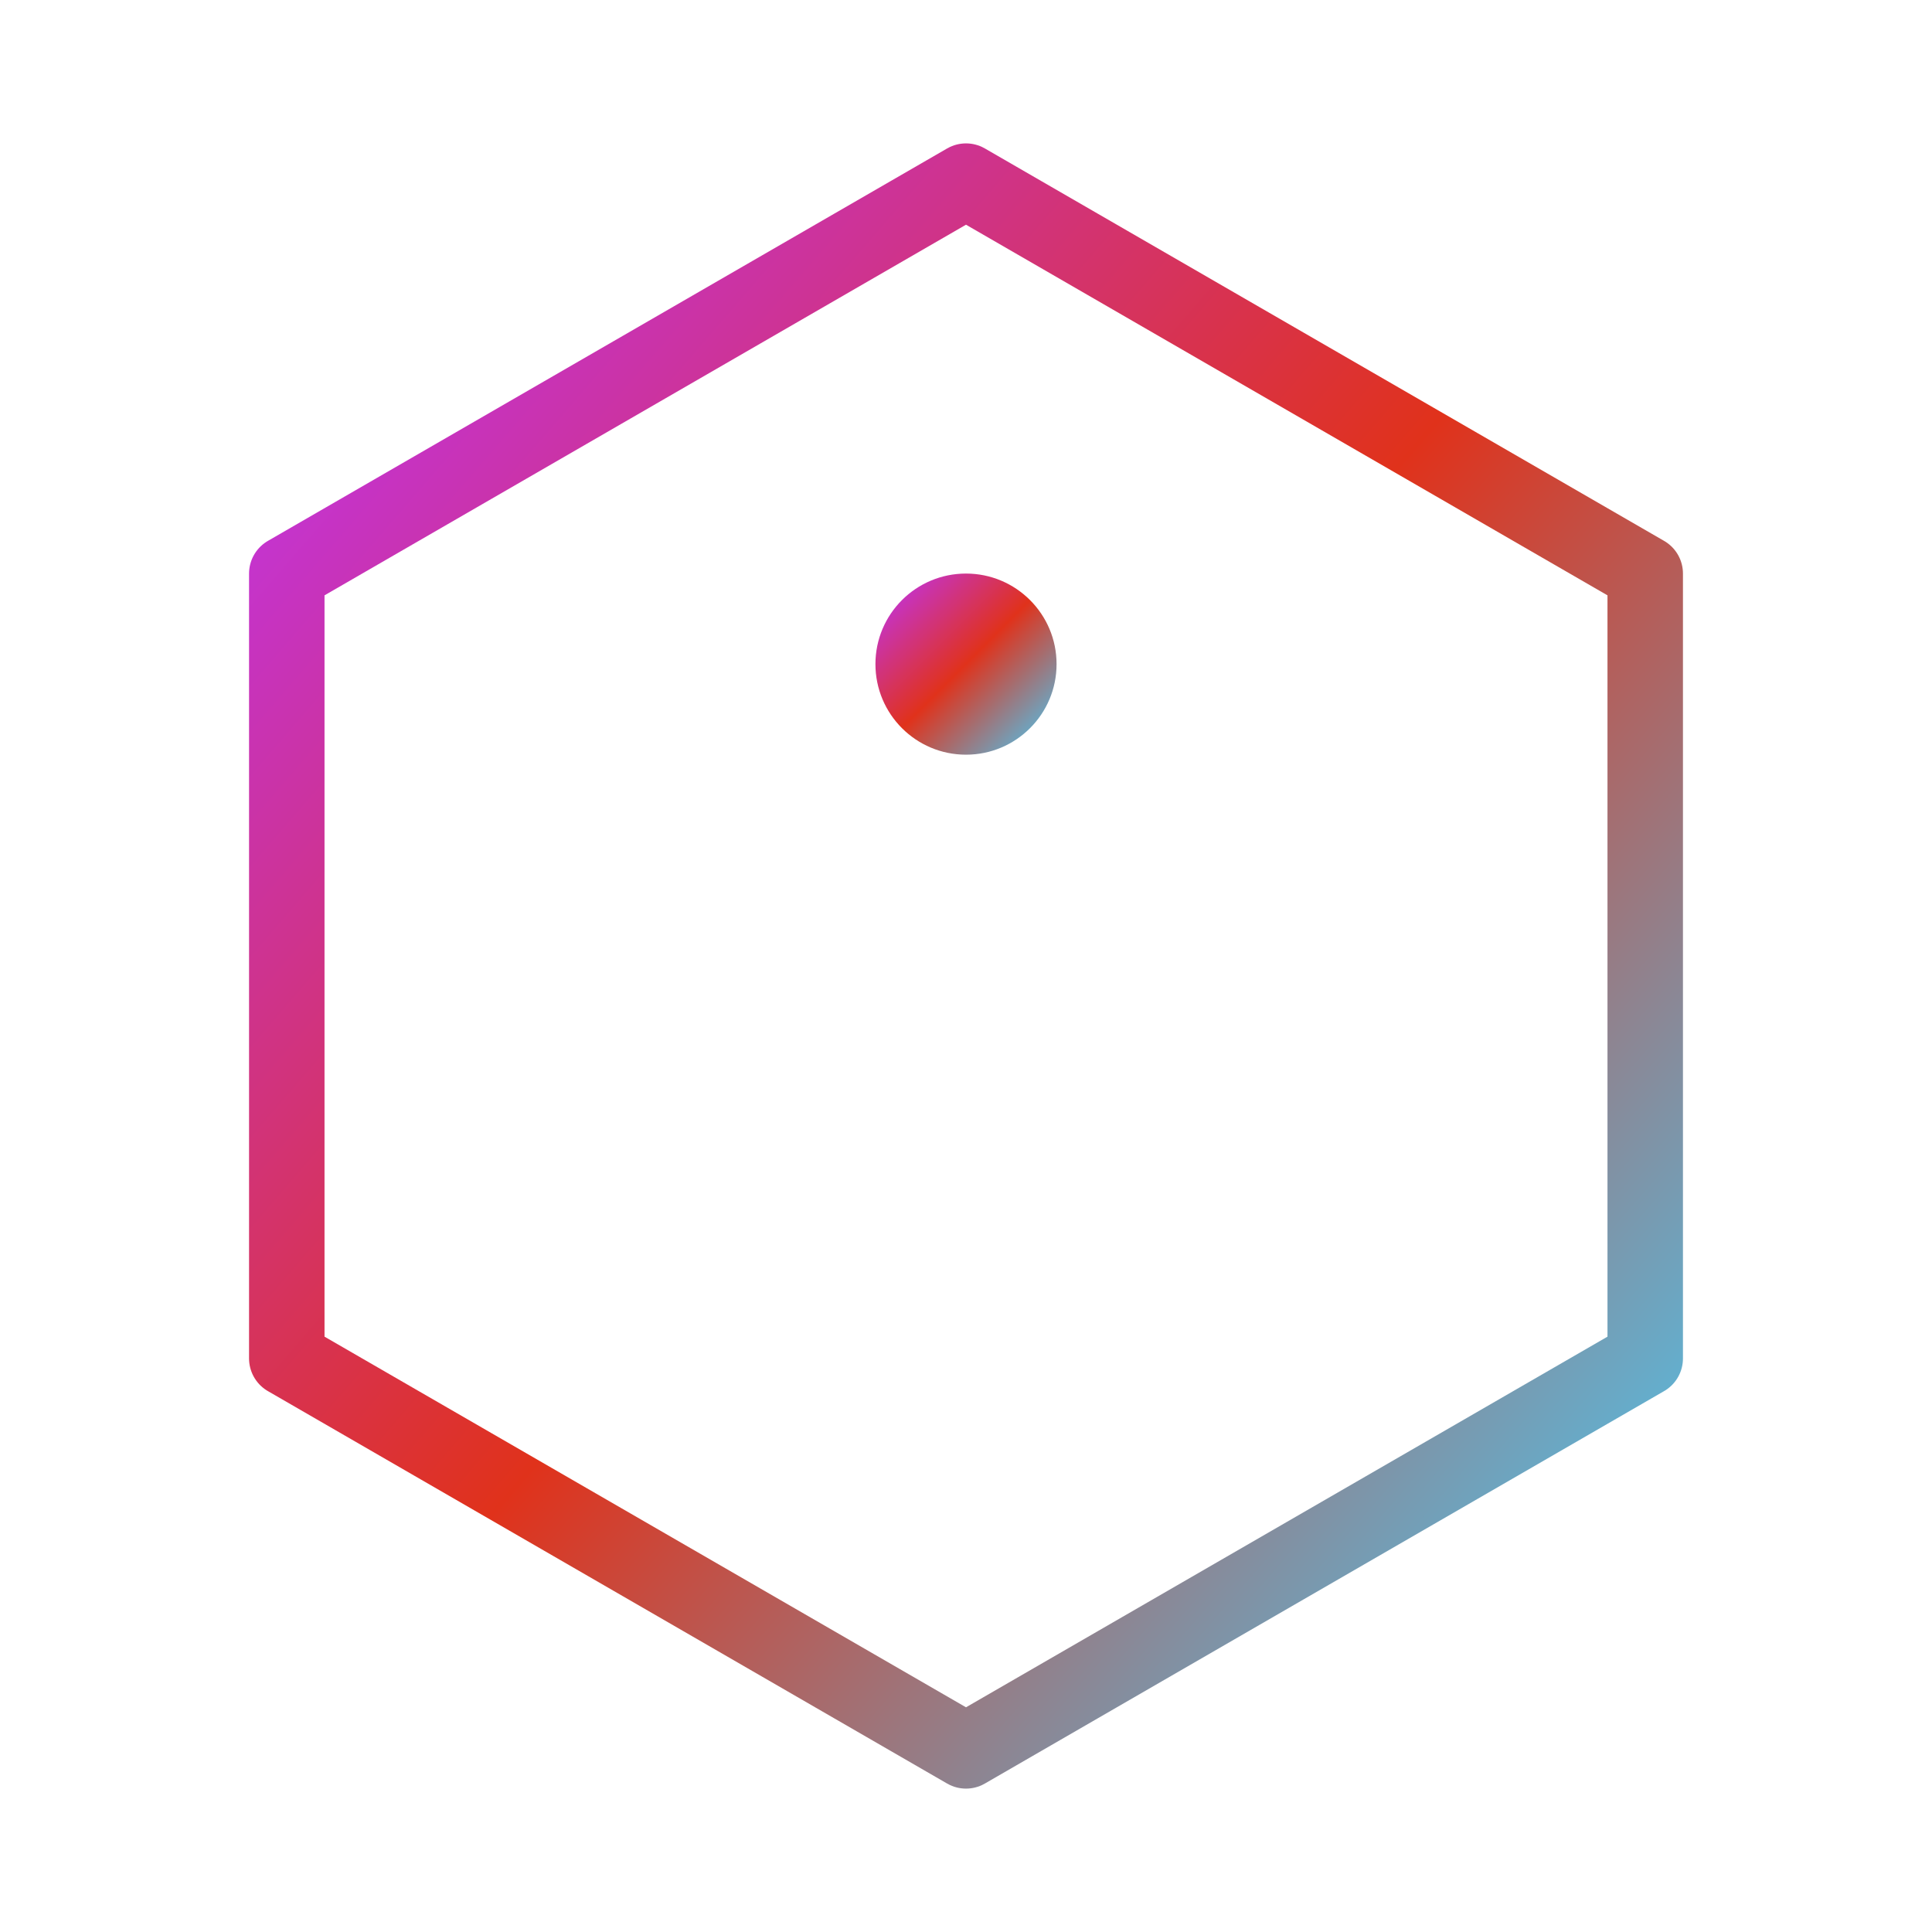
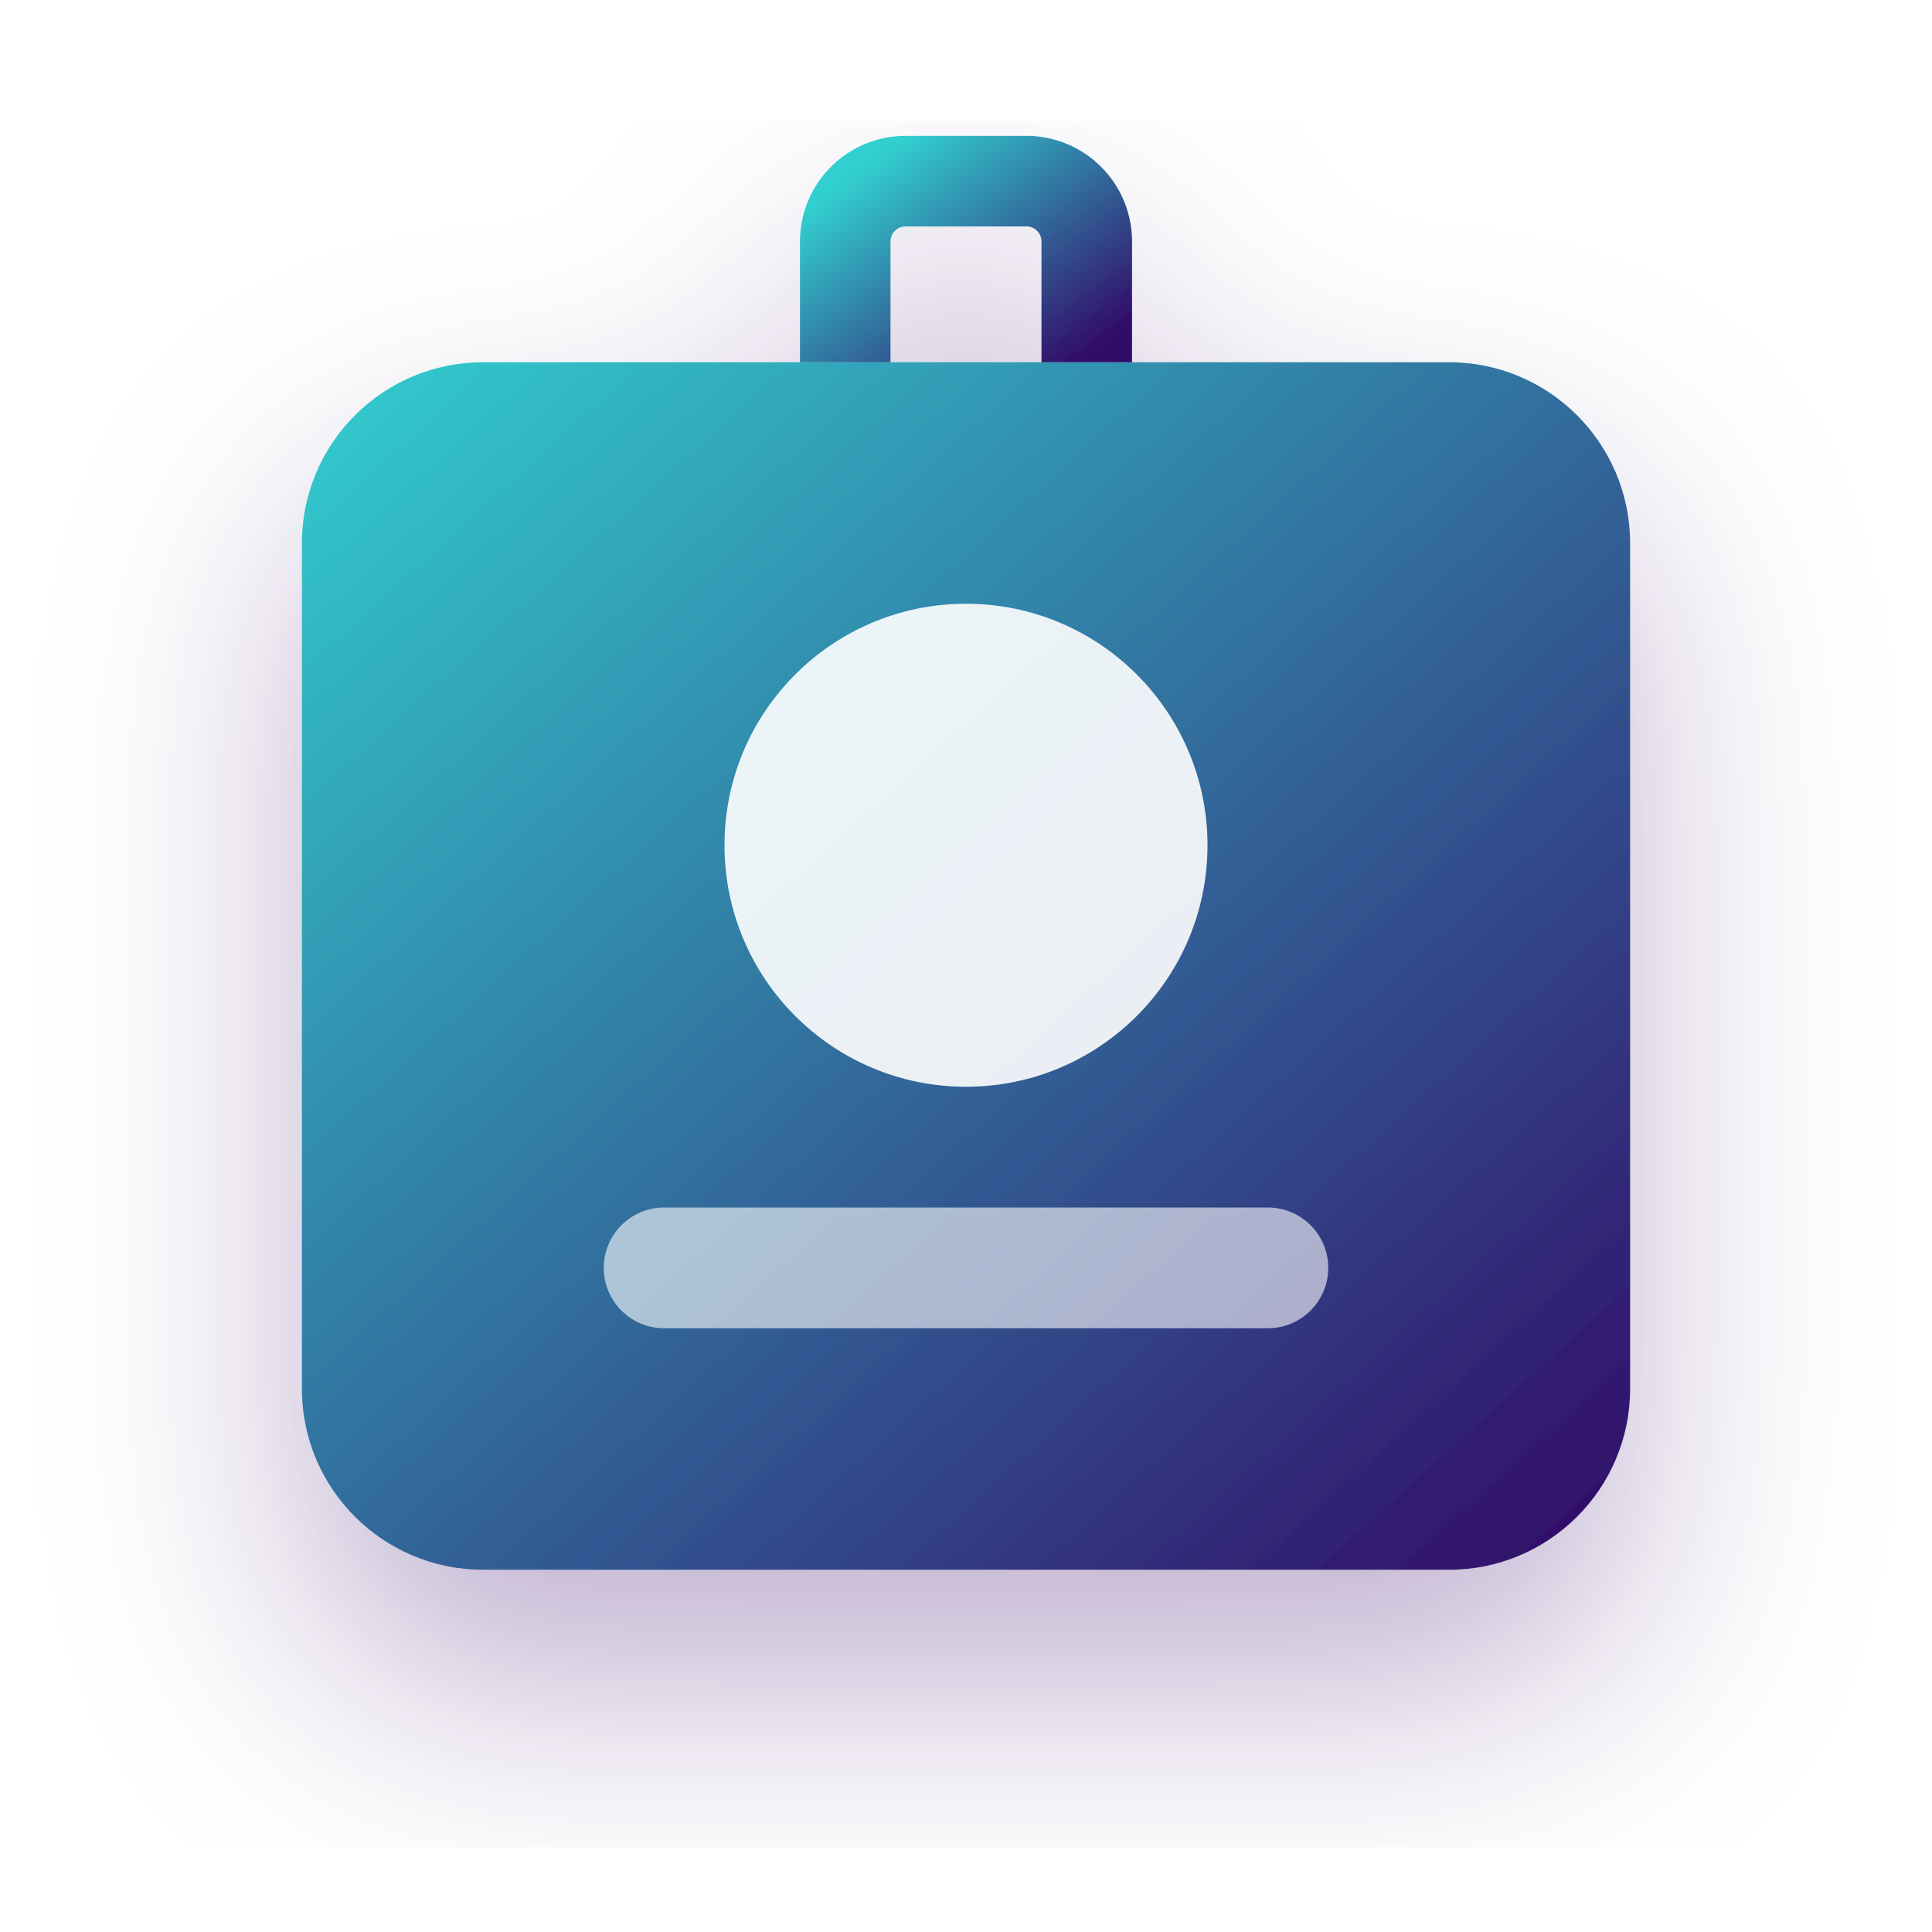
<svg xmlns="http://www.w3.org/2000/svg" viewBox="0 0 64 64">
  <defs>
-     <linearGradient id="grad-about" x1="0%" y1="0%" x2="100%" y2="100%">
-       <stop offset="0%" stop-color="#bd34fe" />
-       <stop offset="50%" stop-color="#e0321b" />
-       <stop offset="100%" stop-color="#41d1ff" />
+     <linearGradient id="grad-about-solid" x1="0%" y1="0%" x2="100%" y2="100%">
+       <stop offset="0%" stop-color="#30cfd0" />
+       <stop offset="100%" stop-color="#330867" />
    </linearGradient>
+     <filter id="shadow-about" x="-20%" y="-20%" width="140%" height="140%">
+       <feDropShadow dx="0" dy="4" stdDeviation="4" flood-color="#330867" flood-opacity="0.3" />
+     </filter>
  </defs>
-   <path d="M32 6L54.5 19V45L32 58L9.5 45V19L32 6Z" fill="none" stroke="url(#grad-about)" stroke-width="2.5" stroke-linecap="round" stroke-linejoin="round" />
-   <circle cx="32" cy="22" r="3" fill="url(#grad-about)" />
-   <path d="M32 30V44" stroke="url(#grad-about)" stroke-width="3" stroke-linecap="round" />
+   <g filter="url(#shadow-about)">
+     <rect x="10" y="12" width="44" height="40" rx="6" fill="url(#grad-about-solid)" />
+     <circle cx="32" cy="28" r="8" fill="rgba(255,255,255,0.9)" />
+     <rect x="20" y="40" width="24" height="4" rx="2" fill="rgba(255,255,255,0.6)" />
+     <path d="M28 12V8C28 6.895 28.895 6 30 6H34C35.105 6 36 6.895 36 8V12" stroke="url(#grad-about-solid)" stroke-width="3" fill="none" />
+   </g>
</svg>
